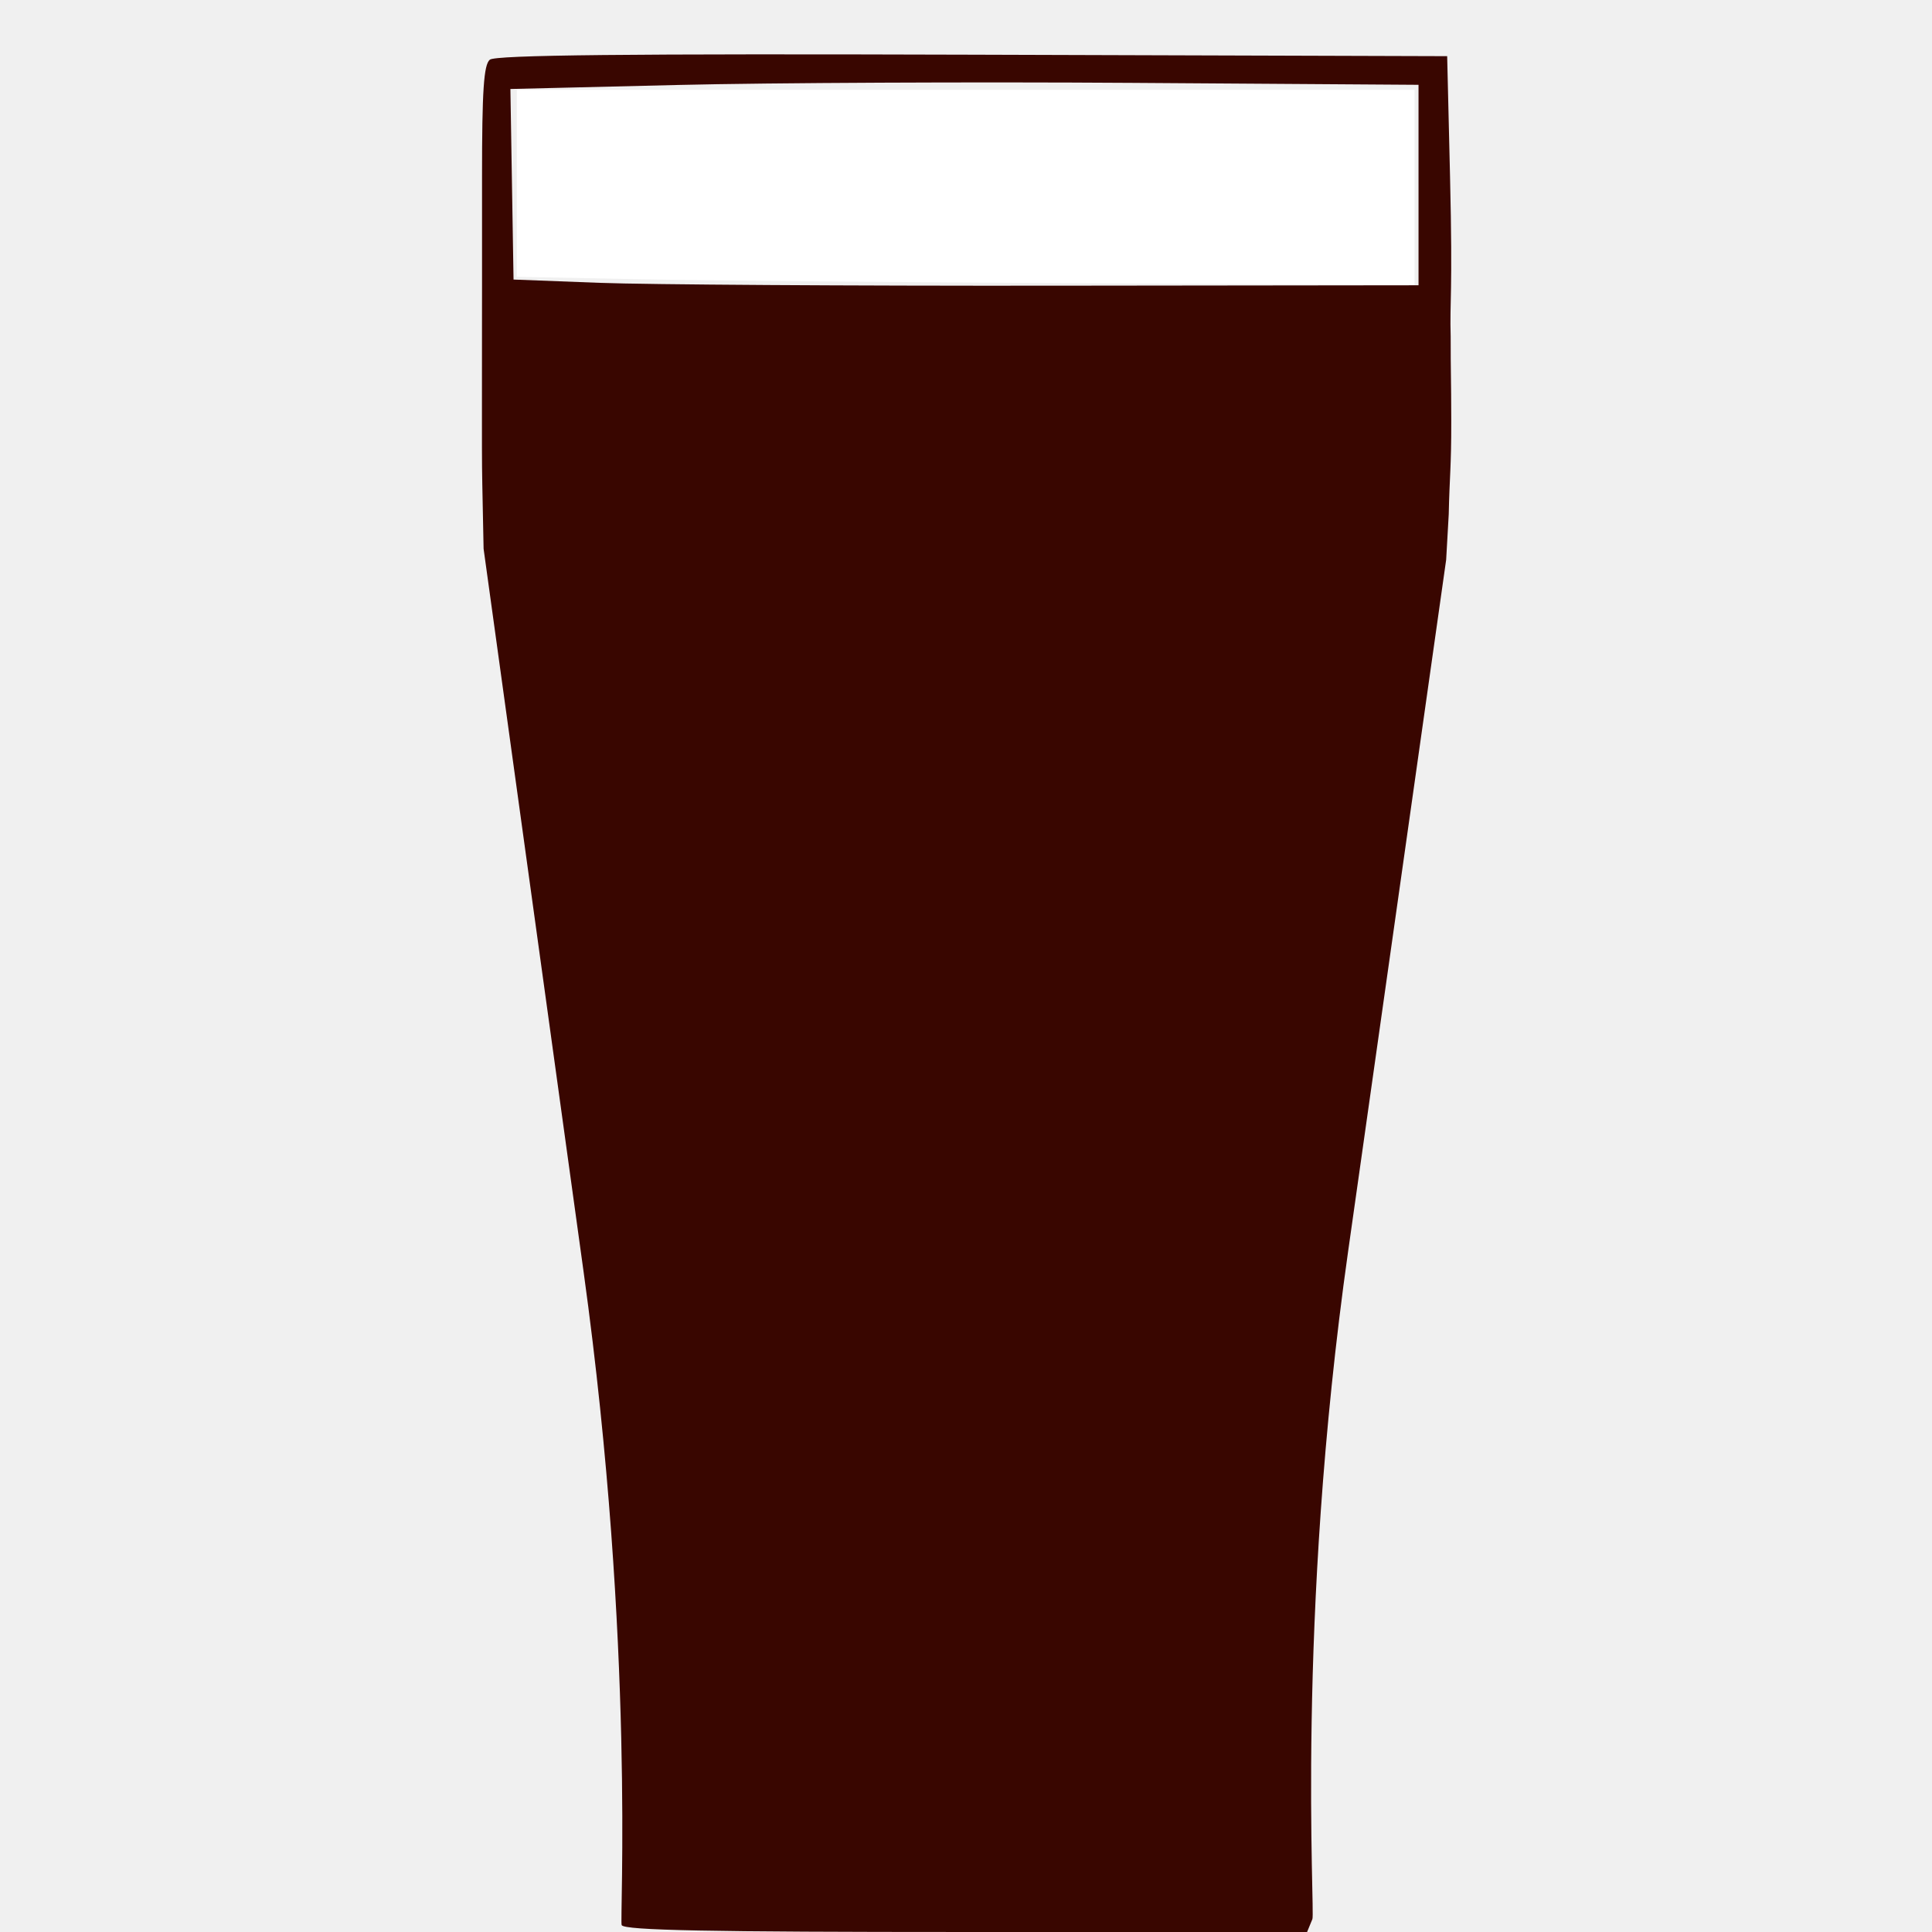
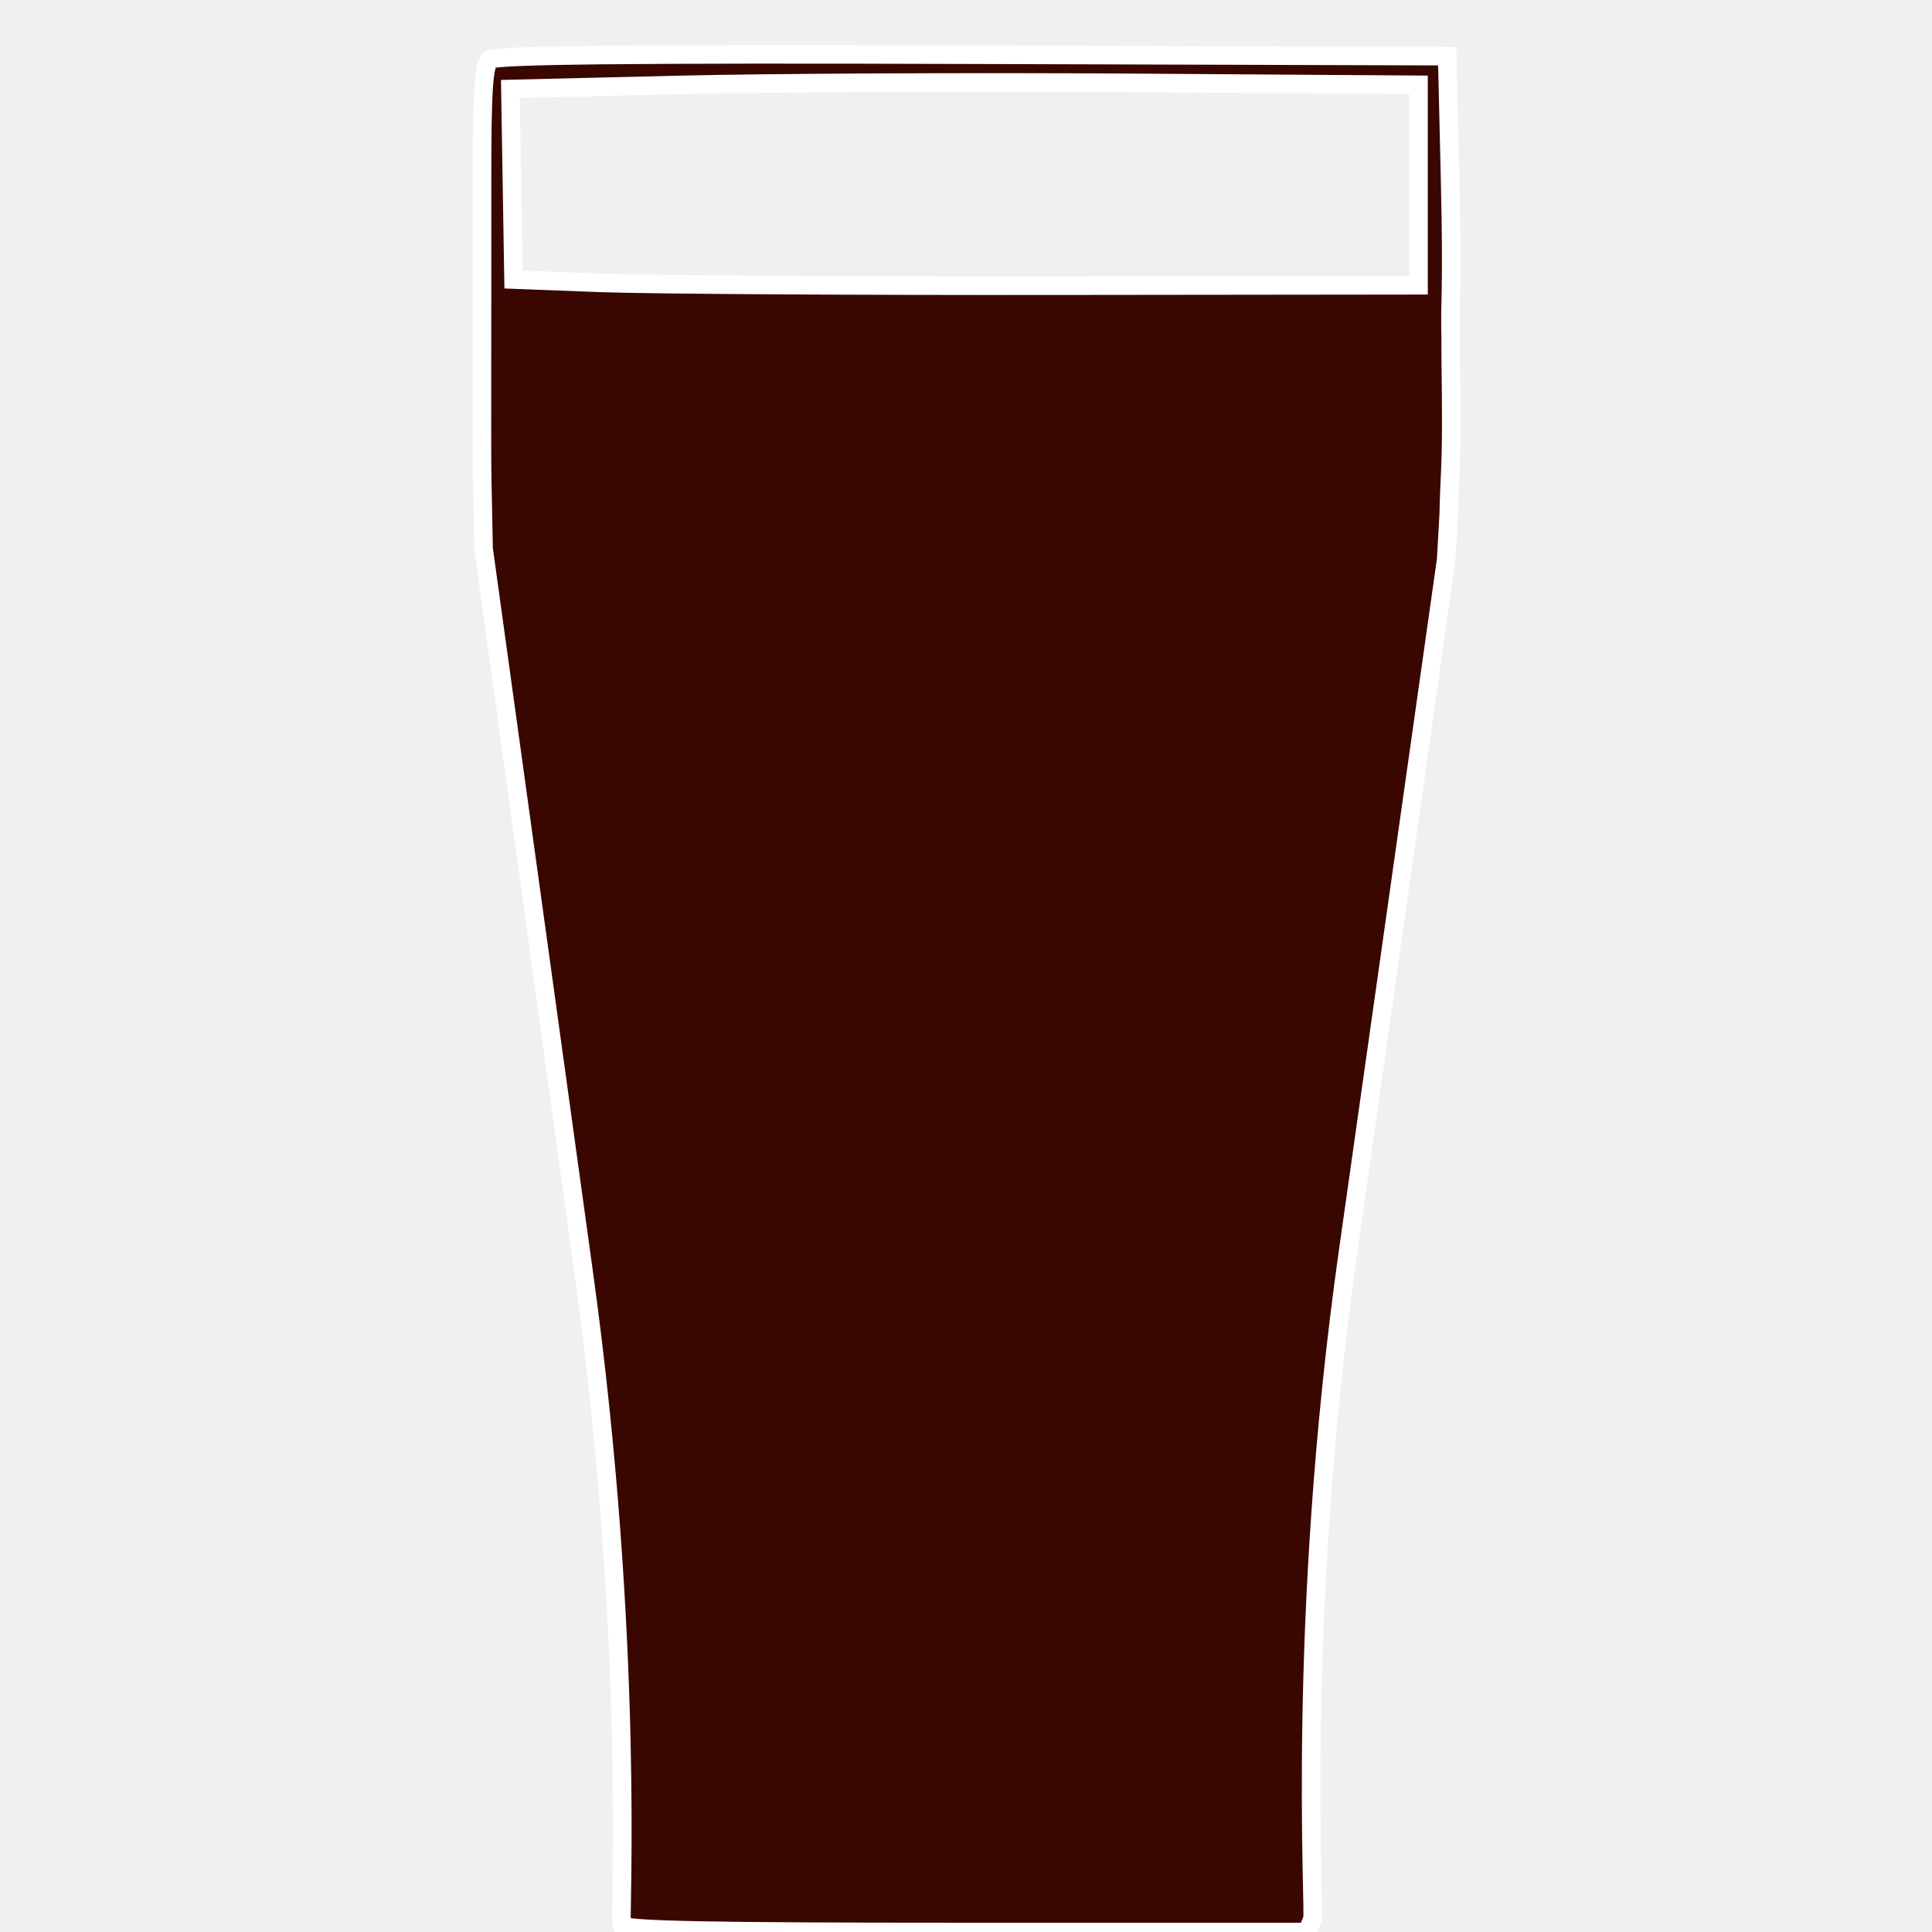
<svg xmlns="http://www.w3.org/2000/svg" width="250" height="250" viewBox="0 0 250 250" id="svg2" version="1.1">
  <defs id="defs4" />
  <g id="layer1" transform="translate(-137.01,-564.6478)">
-     <path style="fill:#390600;fill-opacity:1" d="m 217.456,813.765 c -0.3,-0.487 1.787,-35.989 -4.922,-84.497 l -12.947,-93.612 -0.107,-5.314 c -0.106,-5.235 -0.107,-5.166 -0.107,-11.227 0,-5.985 -8e-5,-7.34 0.006,-12.388 l 0.006,-4.96 0,-14.279 c 0,-11.132 0.222,-14.463 1.008,-15.115 0.734,-0.609 17.67,-0.785 62.443,-0.647 l 61.436,0.19 0.372,15.564 c 0.369,15.446 -0.057,16.045 0.083,20.726 -0.007,4.83 0.068,5.034 0.075,10.939 0.01,6.043 -0.225,7.159 -0.326,12.037 l -0.334,5.902 -12.678,89.43 c -6.812,48.05 -4.253,85.549 -4.631,86.465 l -0.687,1.668 -44.072,0 c -33.32,0 -44.205,-0.215 -44.618,-0.883 z m 103.11,-225.173 0,-12.97 -37.058,-0.251 c -20.382,-0.138 -46.822,-0.017 -58.755,0.271 l -21.697,0.522 0.203,12.329 0.203,12.329 11.118,0.424 c 6.115,0.233 32.463,0.4 58.552,0.371 l 47.435,-0.054 0,-12.97 z" id="path4381" />
-     <path style="opacity:1;fill:#ffffff;fill-opacity:1;stroke:none;stroke-width:7;stroke-linejoin:miter;stroke-miterlimit:4;stroke-dasharray:none;stroke-dashoffset:0;stroke-opacity:1" d="m 82.28,36.125 -15.404,-0.307 0,-12.095 0,-12.095 58.081,0 58.081,0 0,12.626 0,12.626 -42.677,-0.224 C 116.888,36.533 90.752,36.294 82.28,36.125 Z" id="path5233" transform="translate(137.01,564.6478)" />
+     <path style="fill:#390600;fill-opacity:1;stroke:#ffffff;stroke-opacity:1;stroke-width:2.4;stroke-miterlimit:4;stroke-dasharray:none" d="m 217.456,813.765 c -0.3,-0.487 1.787,-35.989 -4.922,-84.497 l -12.947,-93.612 -0.107,-5.314 c -0.106,-5.235 -0.107,-5.166 -0.107,-11.227 0,-5.985 -8e-5,-7.34 0.006,-12.388 l 0.006,-4.96 0,-14.279 c 0,-11.132 0.222,-14.463 1.008,-15.115 0.734,-0.609 17.67,-0.785 62.443,-0.647 l 61.436,0.19 0.372,15.564 c 0.369,15.446 -0.057,16.045 0.083,20.726 -0.007,4.83 0.068,5.034 0.075,10.939 0.01,6.043 -0.225,7.159 -0.326,12.037 l -0.334,5.902 -12.678,89.43 c -6.812,48.05 -4.253,85.549 -4.631,86.465 l -0.687,1.668 -44.072,0 c -33.32,0 -44.205,-0.215 -44.618,-0.883 z m 103.11,-225.173 0,-12.97 -37.058,-0.251 c -20.382,-0.138 -46.822,-0.017 -58.755,0.271 l -21.697,0.522 0.203,12.329 0.203,12.329 11.118,0.424 c 6.115,0.233 32.463,0.4 58.552,0.371 l 47.435,-0.054 0,-12.97 z" id="path4381" />
  </g>
</svg>
